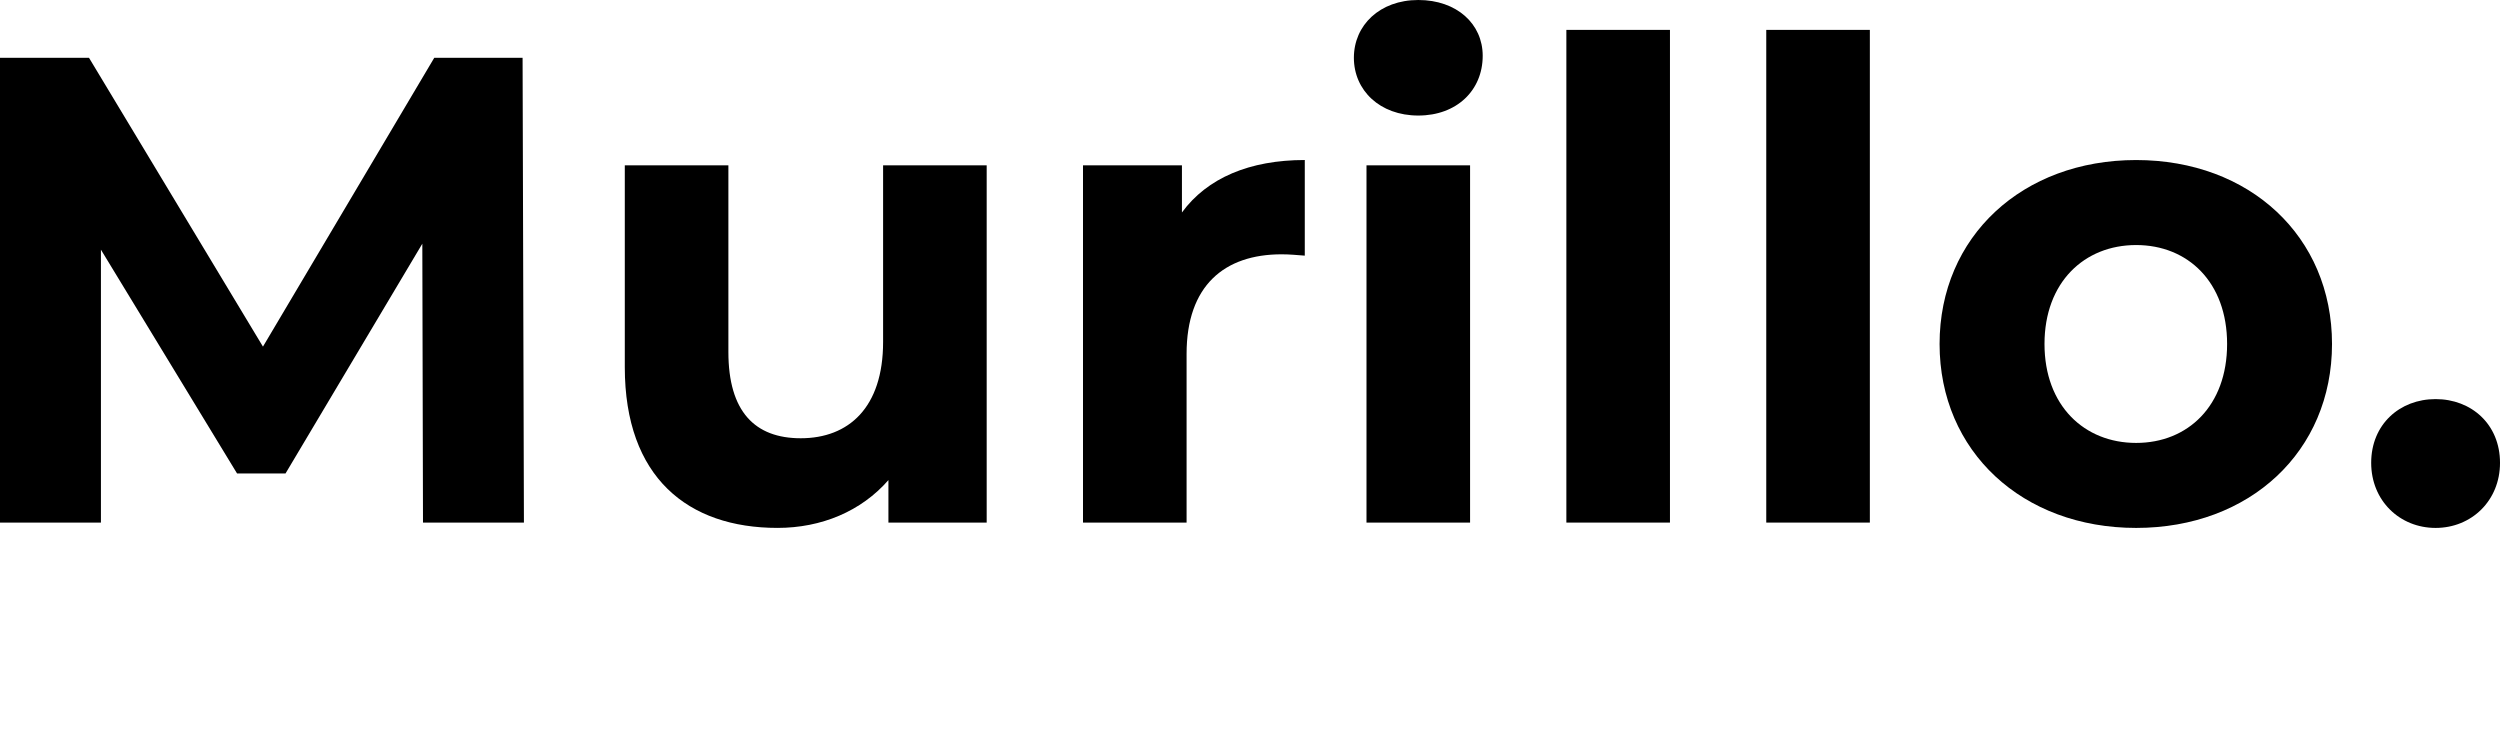
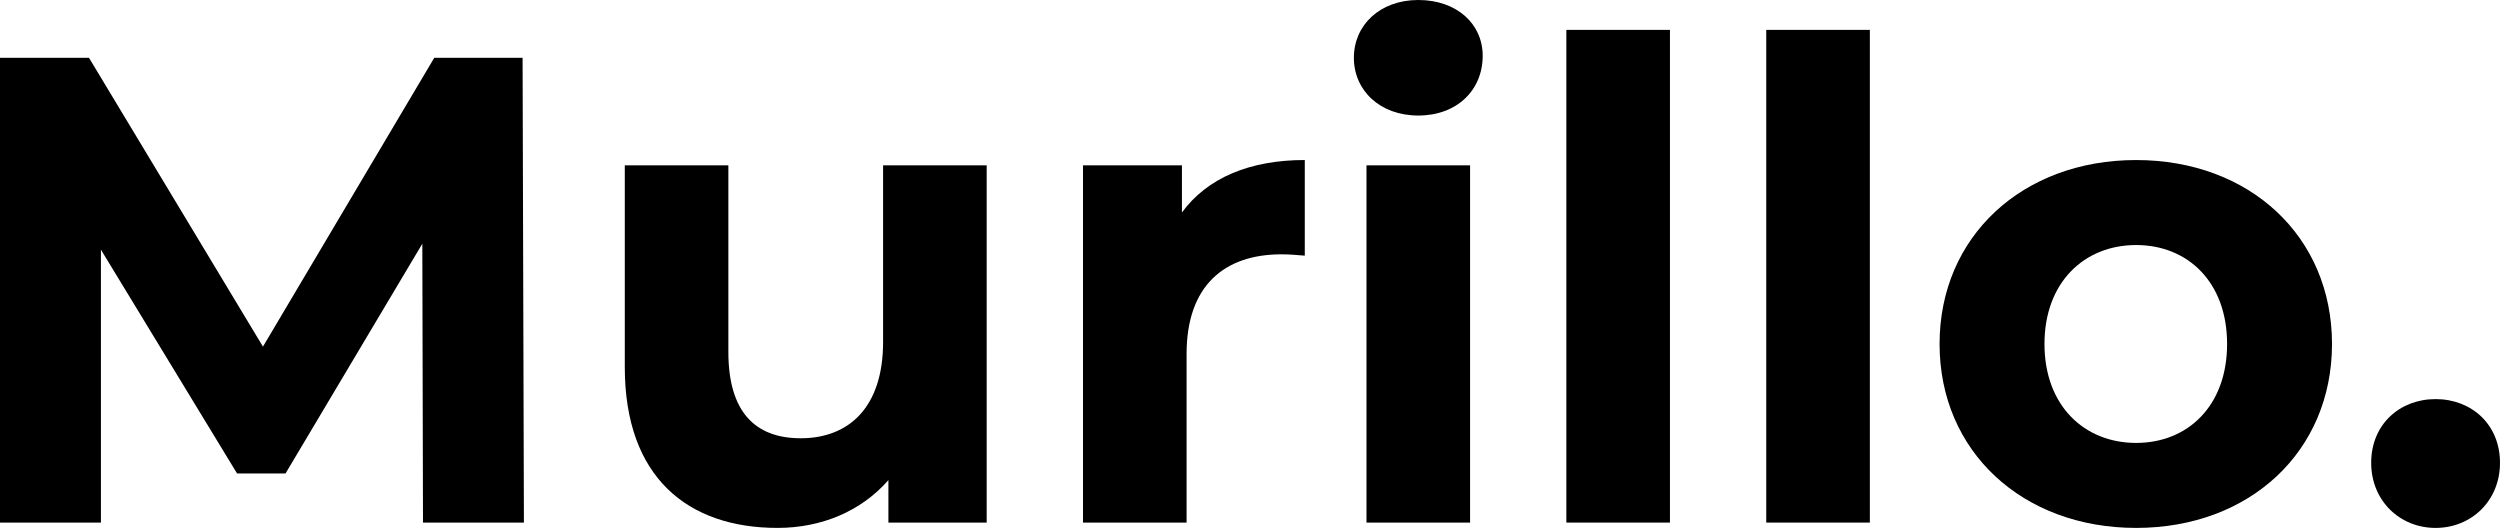
- <svg height="85" width="285" id="svg20" version="1.1" viewBox="0 0 285 85">
-   <path style="stroke-width:7.153" id="path4" d="M 59.727,59.575 59.575,6.586 H 49.507 L 29.977,39.515 10.144,6.586 H 3e-5 V 59.575 H 11.506 V 28.463 l 15.518,25.511 h 5.526 L 48.145,27.782 48.221,59.576 Z" class="logo-st0" />
-   <path style="stroke-width:7.153" id="path6" d="m 100.673,18.849 v 20.136 c 0,7.494 -3.936,10.976 -9.386,10.976 -5.223,0 -8.251,-3.028 -8.251,-9.841 V 18.85 H 71.227 V 41.862 c 0,12.566 7.191,18.319 17.411,18.319 4.996,0 9.538,-1.892 12.642,-5.45 v 4.845 H 112.482 V 18.85 Z" class="logo-st0" />
-   <path style="stroke-width:7.153" id="path8" d="m 134.741,24.224 v -5.375 h -11.279 v 40.726 h 11.809 V 40.347 c 0,-7.797 4.315,-11.355 10.825,-11.355 0.908,0 1.665,0.076 2.649,0.151 v -10.901 c -6.283,0 -11.127,2.044 -14.004,5.98 z" class="logo-st0" />
-   <path style="stroke-width:7.153" id="path10" d="m 161.685,13.172 c 4.391,0 7.343,-2.877 7.343,-6.813 C 169.028,2.725 166.076,0 161.685,0 c -4.391,0 -7.343,2.877 -7.343,6.586 0,3.709 2.952,6.586 7.343,6.586 z m -5.905,46.403 h 11.809 V 18.849 h -11.809 z" class="logo-st0" />
-   <path style="stroke-width:7.153" id="path12" d="m 178.566,59.575 h 11.809 V 3.407 h -11.809 z" class="logo-st0" />
-   <path style="stroke-width:7.153" id="path14" d="m 201.354,59.575 h 11.809 V 3.407 h -11.809 z" class="logo-st0" />
-   <path style="stroke-width:7.153" id="path16" d="m 243.519,60.183 c 12.944,0 22.331,-8.705 22.331,-20.969 0,-12.263 -9.386,-20.969 -22.331,-20.969 -12.945,0 -22.407,8.705 -22.407,20.969 0,12.263 9.462,20.969 22.407,20.969 z m 0,-9.69 c -5.904,0 -10.446,-4.239 -10.446,-11.279 0,-7.04 4.542,-11.279 10.446,-11.279 5.905,0 10.371,4.239 10.371,11.279 0,7.04 -4.466,11.279 -10.371,11.279 z" class="logo-st0" />
-   <path style="stroke-width:7.153" id="path18" d="m 277.658,60.183 c 4.088,0 7.343,-3.104 7.343,-7.419 0,-4.391 -3.255,-7.267 -7.343,-7.267 -4.088,0 -7.343,2.877 -7.343,7.267 0,4.315 3.255,7.419 7.343,7.419 z" class="logo-st0" />
+ <svg xmlns="http://www.w3.org/2000/svg" viewBox="0 0 239.797 50.637" version="1.1" id="svg20" width="239.797" height="50.637">
+   <defs id="defs14" />
+   <path class="logo-st0" d="M 50.253,50.126 50.126,5.542 H 41.655 L 25.222,33.247 8.535,5.542 H 0 V 50.126 H 9.681 V 23.949 l 13.057,21.464 h 4.65 l 13.121,-22.037 0.064,26.751 z" id="path4" style="stroke-width:6.018" />
+   <path class="logo-st0" d="m 84.705,15.86 v 16.942 c 0,6.305 -3.312,9.235 -7.898,9.235 -4.395,0 -6.943,-2.548 -6.943,-8.28 V 15.86 H 59.929 v 19.362 c 0,10.573 6.051,15.414 14.649,15.414 4.204,0 8.025,-1.592 10.637,-4.586 v 4.076 h 9.426 V 15.86 Z" id="path6" style="stroke-width:6.018" />
+   <path class="logo-st0" d="m 113.37,20.382 v -4.522 h -9.49 v 34.266 h 9.936 V 33.948 c 0,-6.56 3.63,-9.554 9.108,-9.554 0.764,0 1.401,0.064 2.229,0.127 v -9.172 c -5.286,0 -9.362,1.72 -11.783,5.032 z" id="path8" style="stroke-width:6.018" />
+   <path class="logo-st0" d="m 136.04,11.082 c 3.694,0 6.178,-2.42 6.178,-5.732 C 142.219,2.293 139.735,0 136.04,0 c -3.694,0 -6.178,2.42 -6.178,5.541 0,3.121 2.484,5.541 6.178,5.541 z m -4.968,39.043 h 9.936 V 15.86 h -9.936 z" id="path10" style="stroke-width:6.018" />
+   <path class="logo-st0" d="m 150.243,50.126 h 9.936 V 2.866 h -9.936 z" id="path12" style="stroke-width:6.018" />
+   <path class="logo-st0" d="m 169.417,50.126 h 9.936 V 2.866 h -9.936 z" id="path14" style="stroke-width:6.018" />
+   <path class="logo-st0" d="m 204.894,50.637 c 10.891,0 18.789,-7.325 18.789,-17.643 0,-10.318 -7.898,-17.643 -18.789,-17.643 -10.892,0 -18.853,7.325 -18.853,17.643 0,10.318 7.961,17.643 18.853,17.643 z m 0,-8.153 c -4.968,0 -8.79,-3.567 -8.79,-9.49 0,-5.923 3.822,-9.49 8.79,-9.49 4.968,0 8.726,3.567 8.726,9.49 0,5.923 -3.758,9.49 -8.726,9.49 z" id="path16" style="stroke-width:6.018" />
+   <path class="logo-st0" d="m 233.619,50.637 c 3.439,0 6.178,-2.611 6.178,-6.242 0,-3.694 -2.739,-6.114 -6.178,-6.114 -3.439,0 -6.178,2.42 -6.178,6.114 0,3.63 2.739,6.242 6.178,6.242 z" id="path18" style="stroke-width:6.018" />
</svg>
